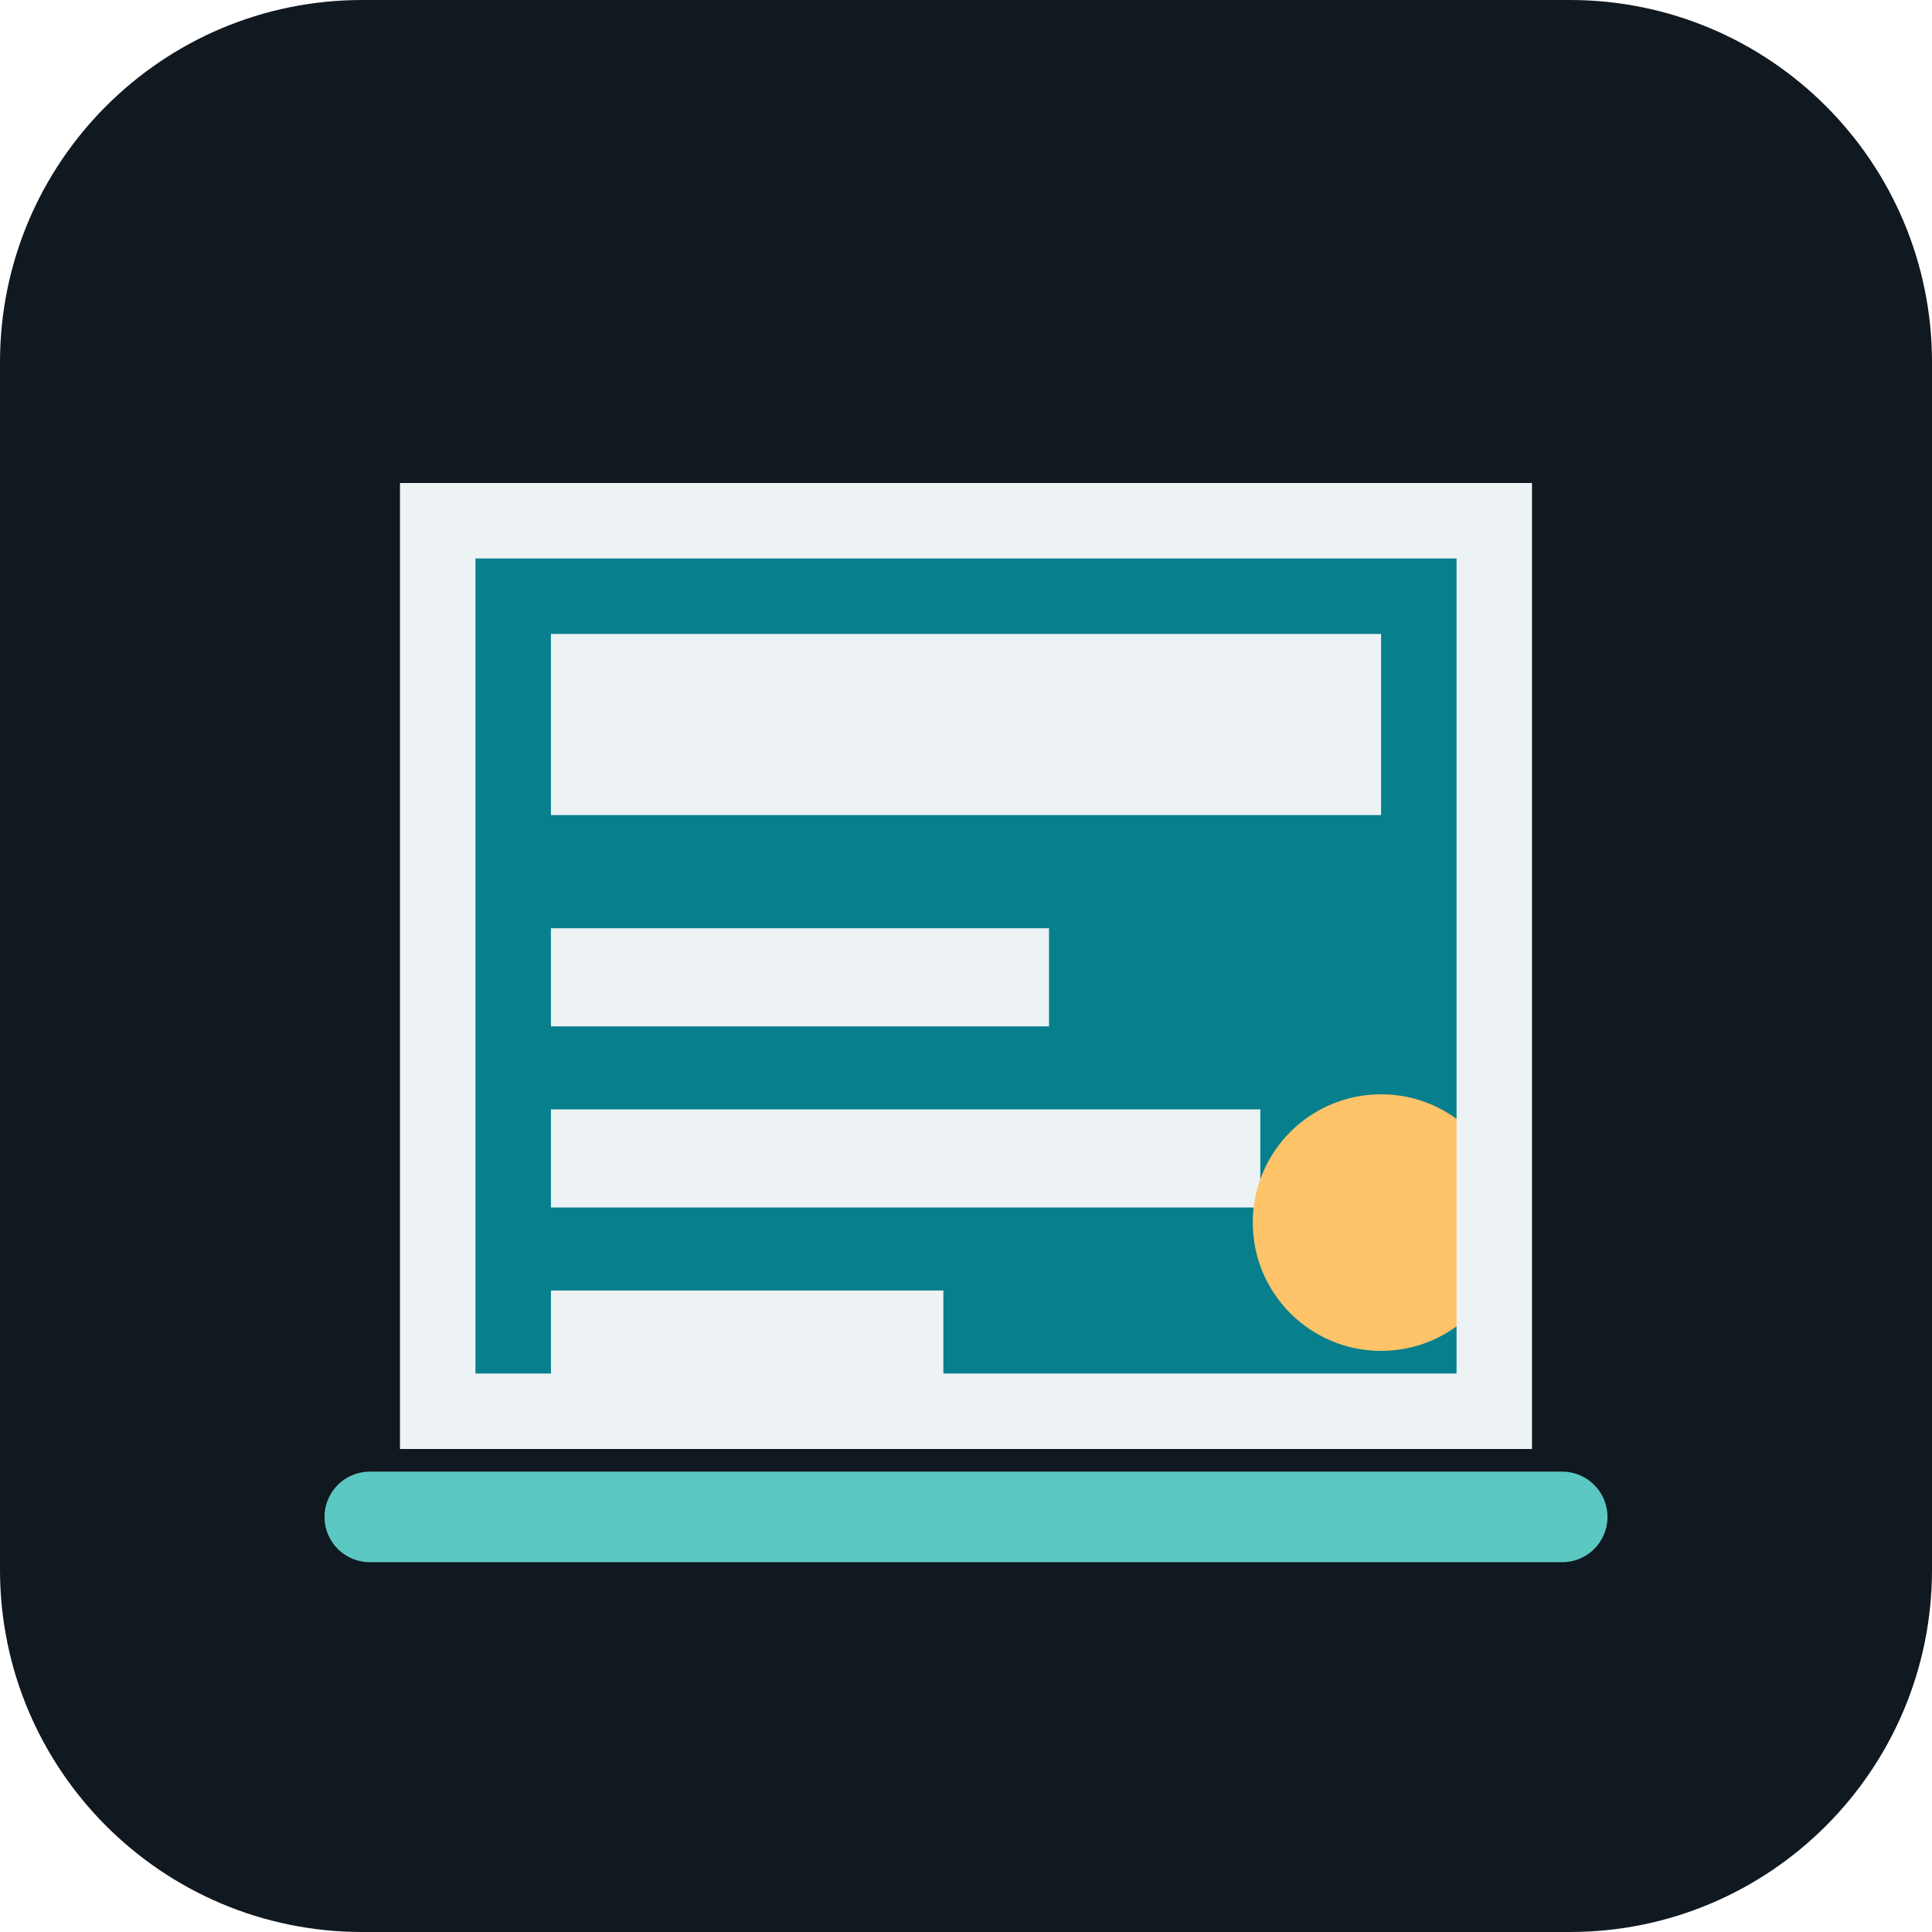
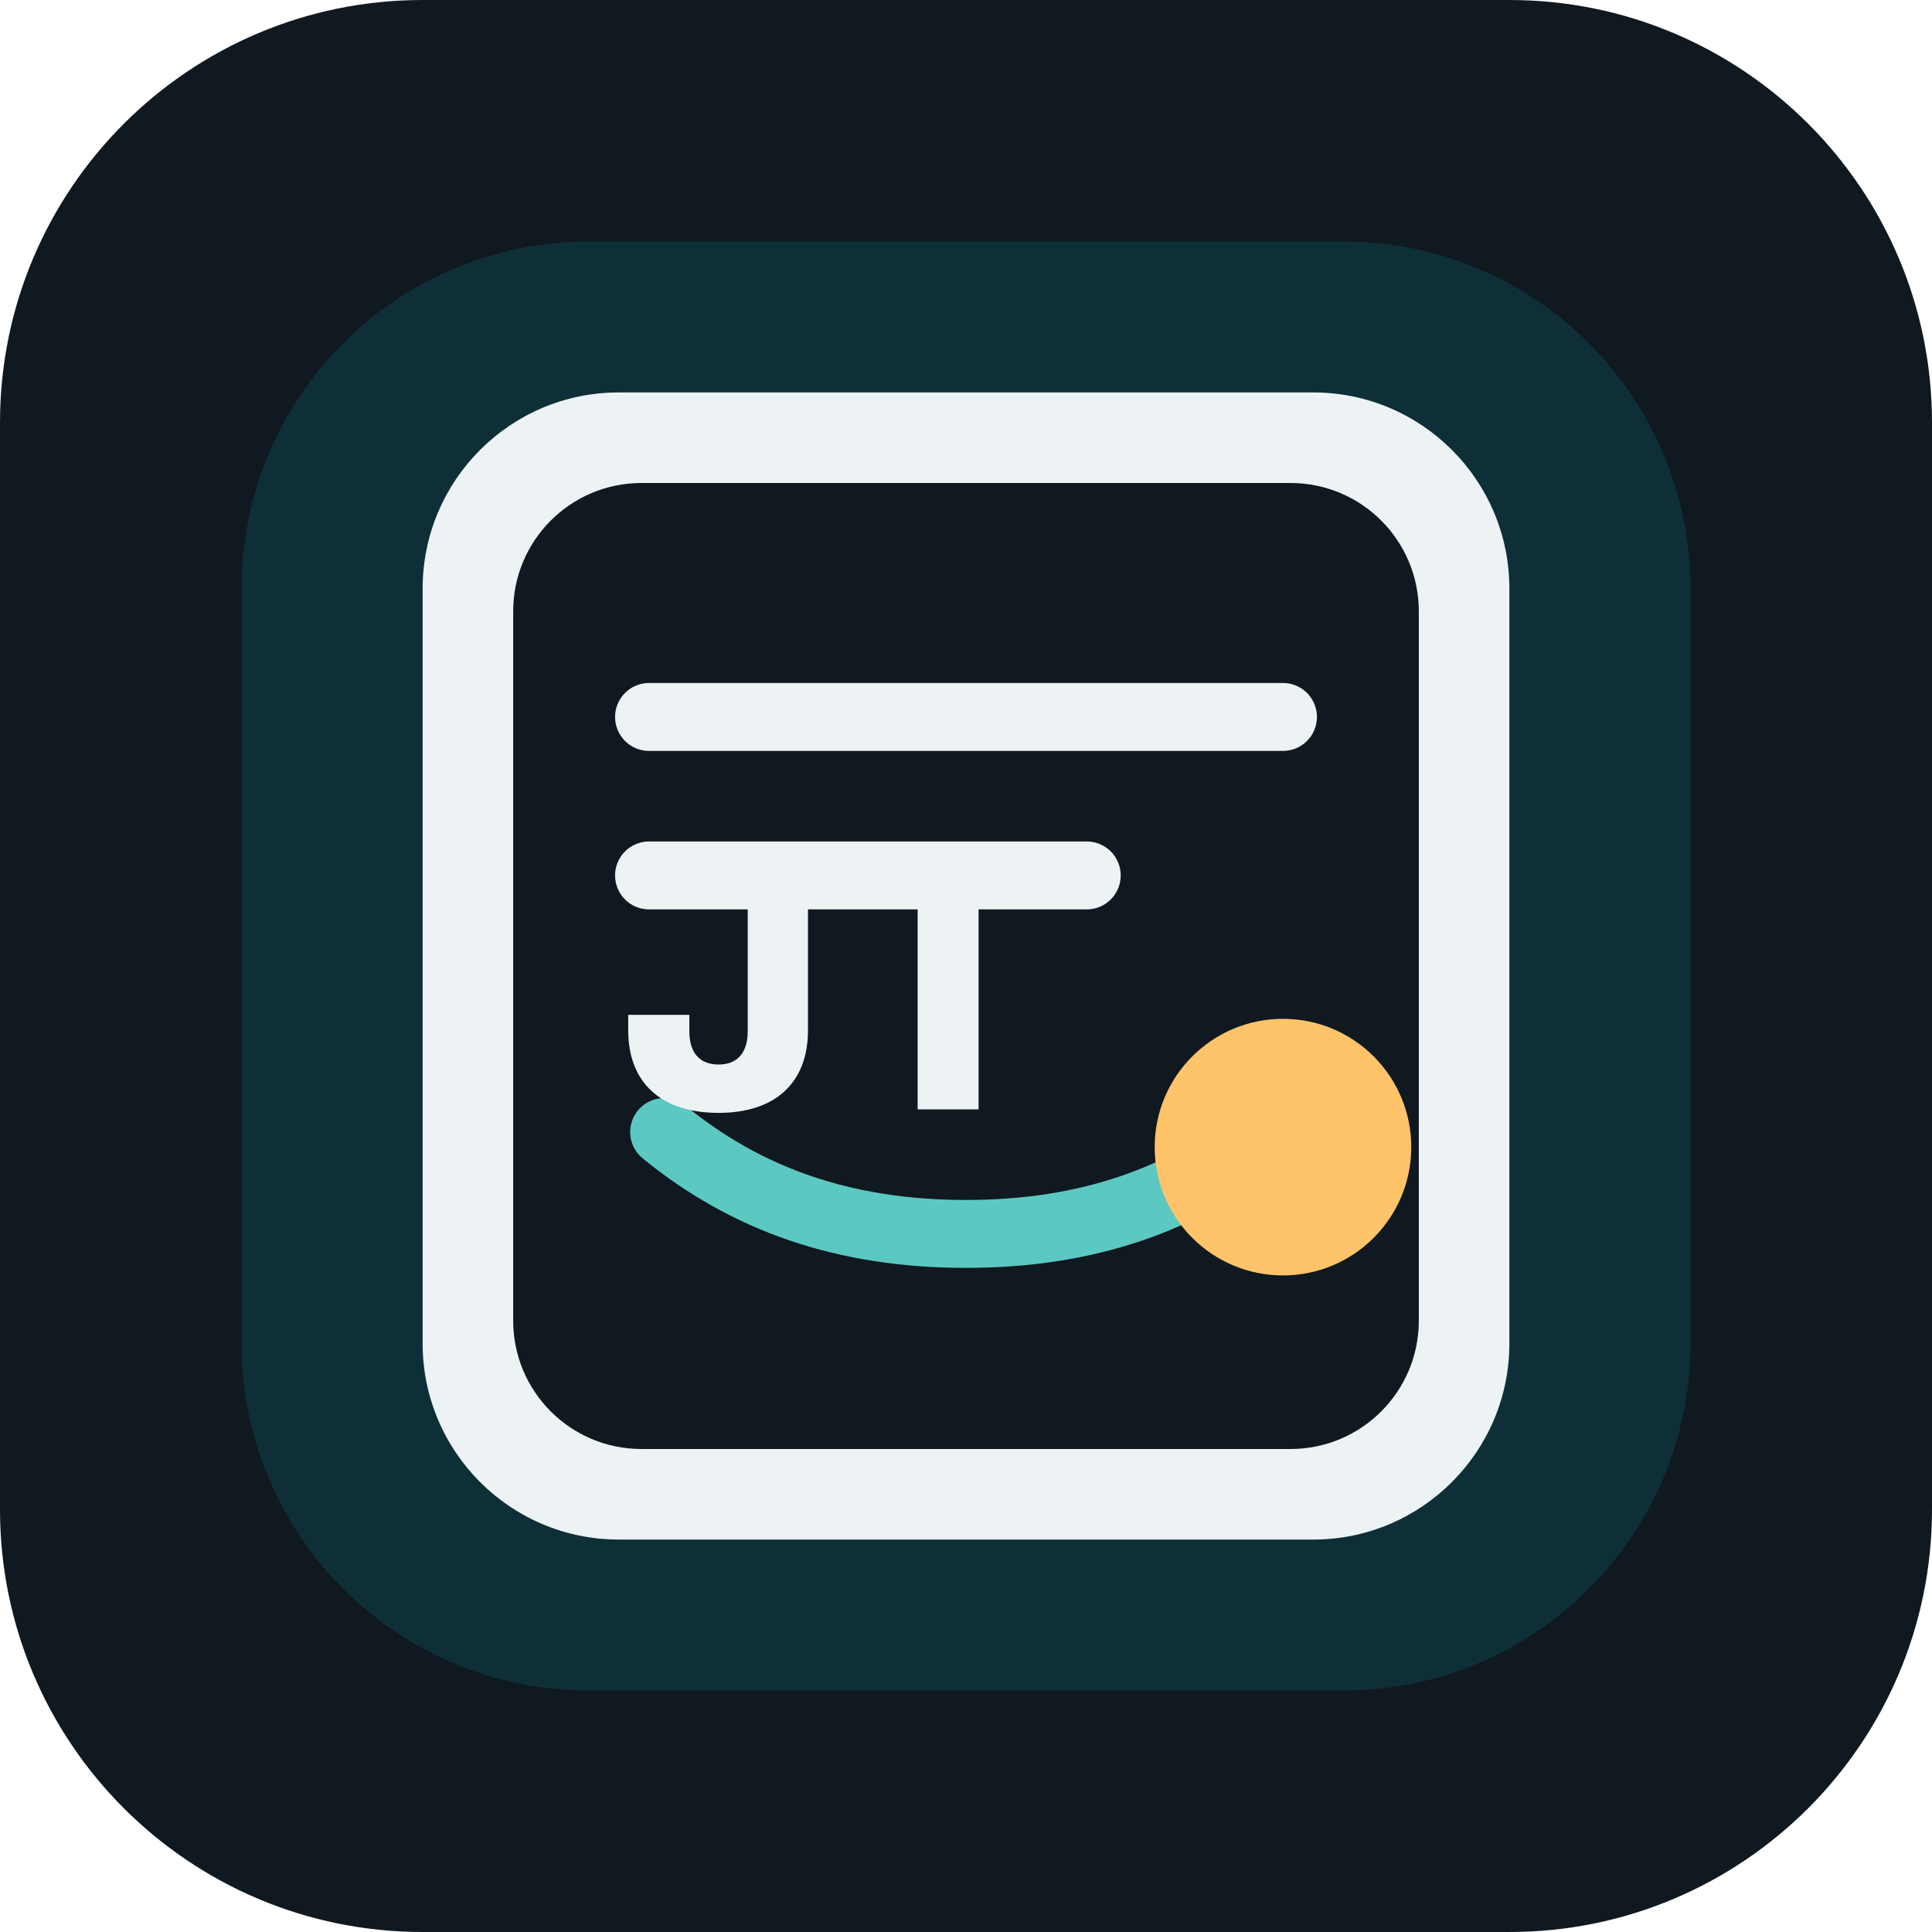
<svg xmlns="http://www.w3.org/2000/svg" viewBox="0 0 512 512" role="img" aria-label="JOOVIS Terms Cockpit icon">
-   <rect width="512" height="512" rx="96" fill="#101820" />
-   <path d="M116 138h280v236H116z" fill="#087f8c" />
-   <path d="M146 168h220v48H146zM146 246h132v26H146zM146 294h188v26H146zM146 342h104v26H146z" fill="#edf2f4" />
-   <circle cx="366" cy="324" r="34" fill="#ffc36a" />
-   <path d="M116 138h280v236H116z" fill="none" stroke="#edf2f4" stroke-width="20" />
-   <path d="M98 402h316" stroke="#5cc8c2" stroke-width="24" stroke-linecap="round" />
+   <rect width="512" height="512" rx="112" fill="#101820" />
+   <rect x="64" y="64" width="384" height="384" rx="92" fill="#087f8c" opacity="0.22" />
+   <rect x="112" y="104" width="288" height="304" rx="52" fill="#edf2f4" />
+   <rect x="136" y="128" width="240" height="256" rx="34" fill="#101820" />
+   <path d="M176 300c22 18 48 27 80 27s58-9 80-27" fill="none" stroke="#5cc8c2" stroke-width="18" stroke-linecap="round" />
+   <path d="M172 190h168M172 232h116" stroke="#edf2f4" stroke-width="18" stroke-linecap="round" />
+   <circle cx="340" cy="304" r="34" fill="#ffc36a" />
+   <text x="164" y="294" fill="#edf2f4" font-family="Inter, Segoe UI, Arial, sans-serif" font-size="94" font-weight="800" letter-spacing="0">JT</text>
</svg>
